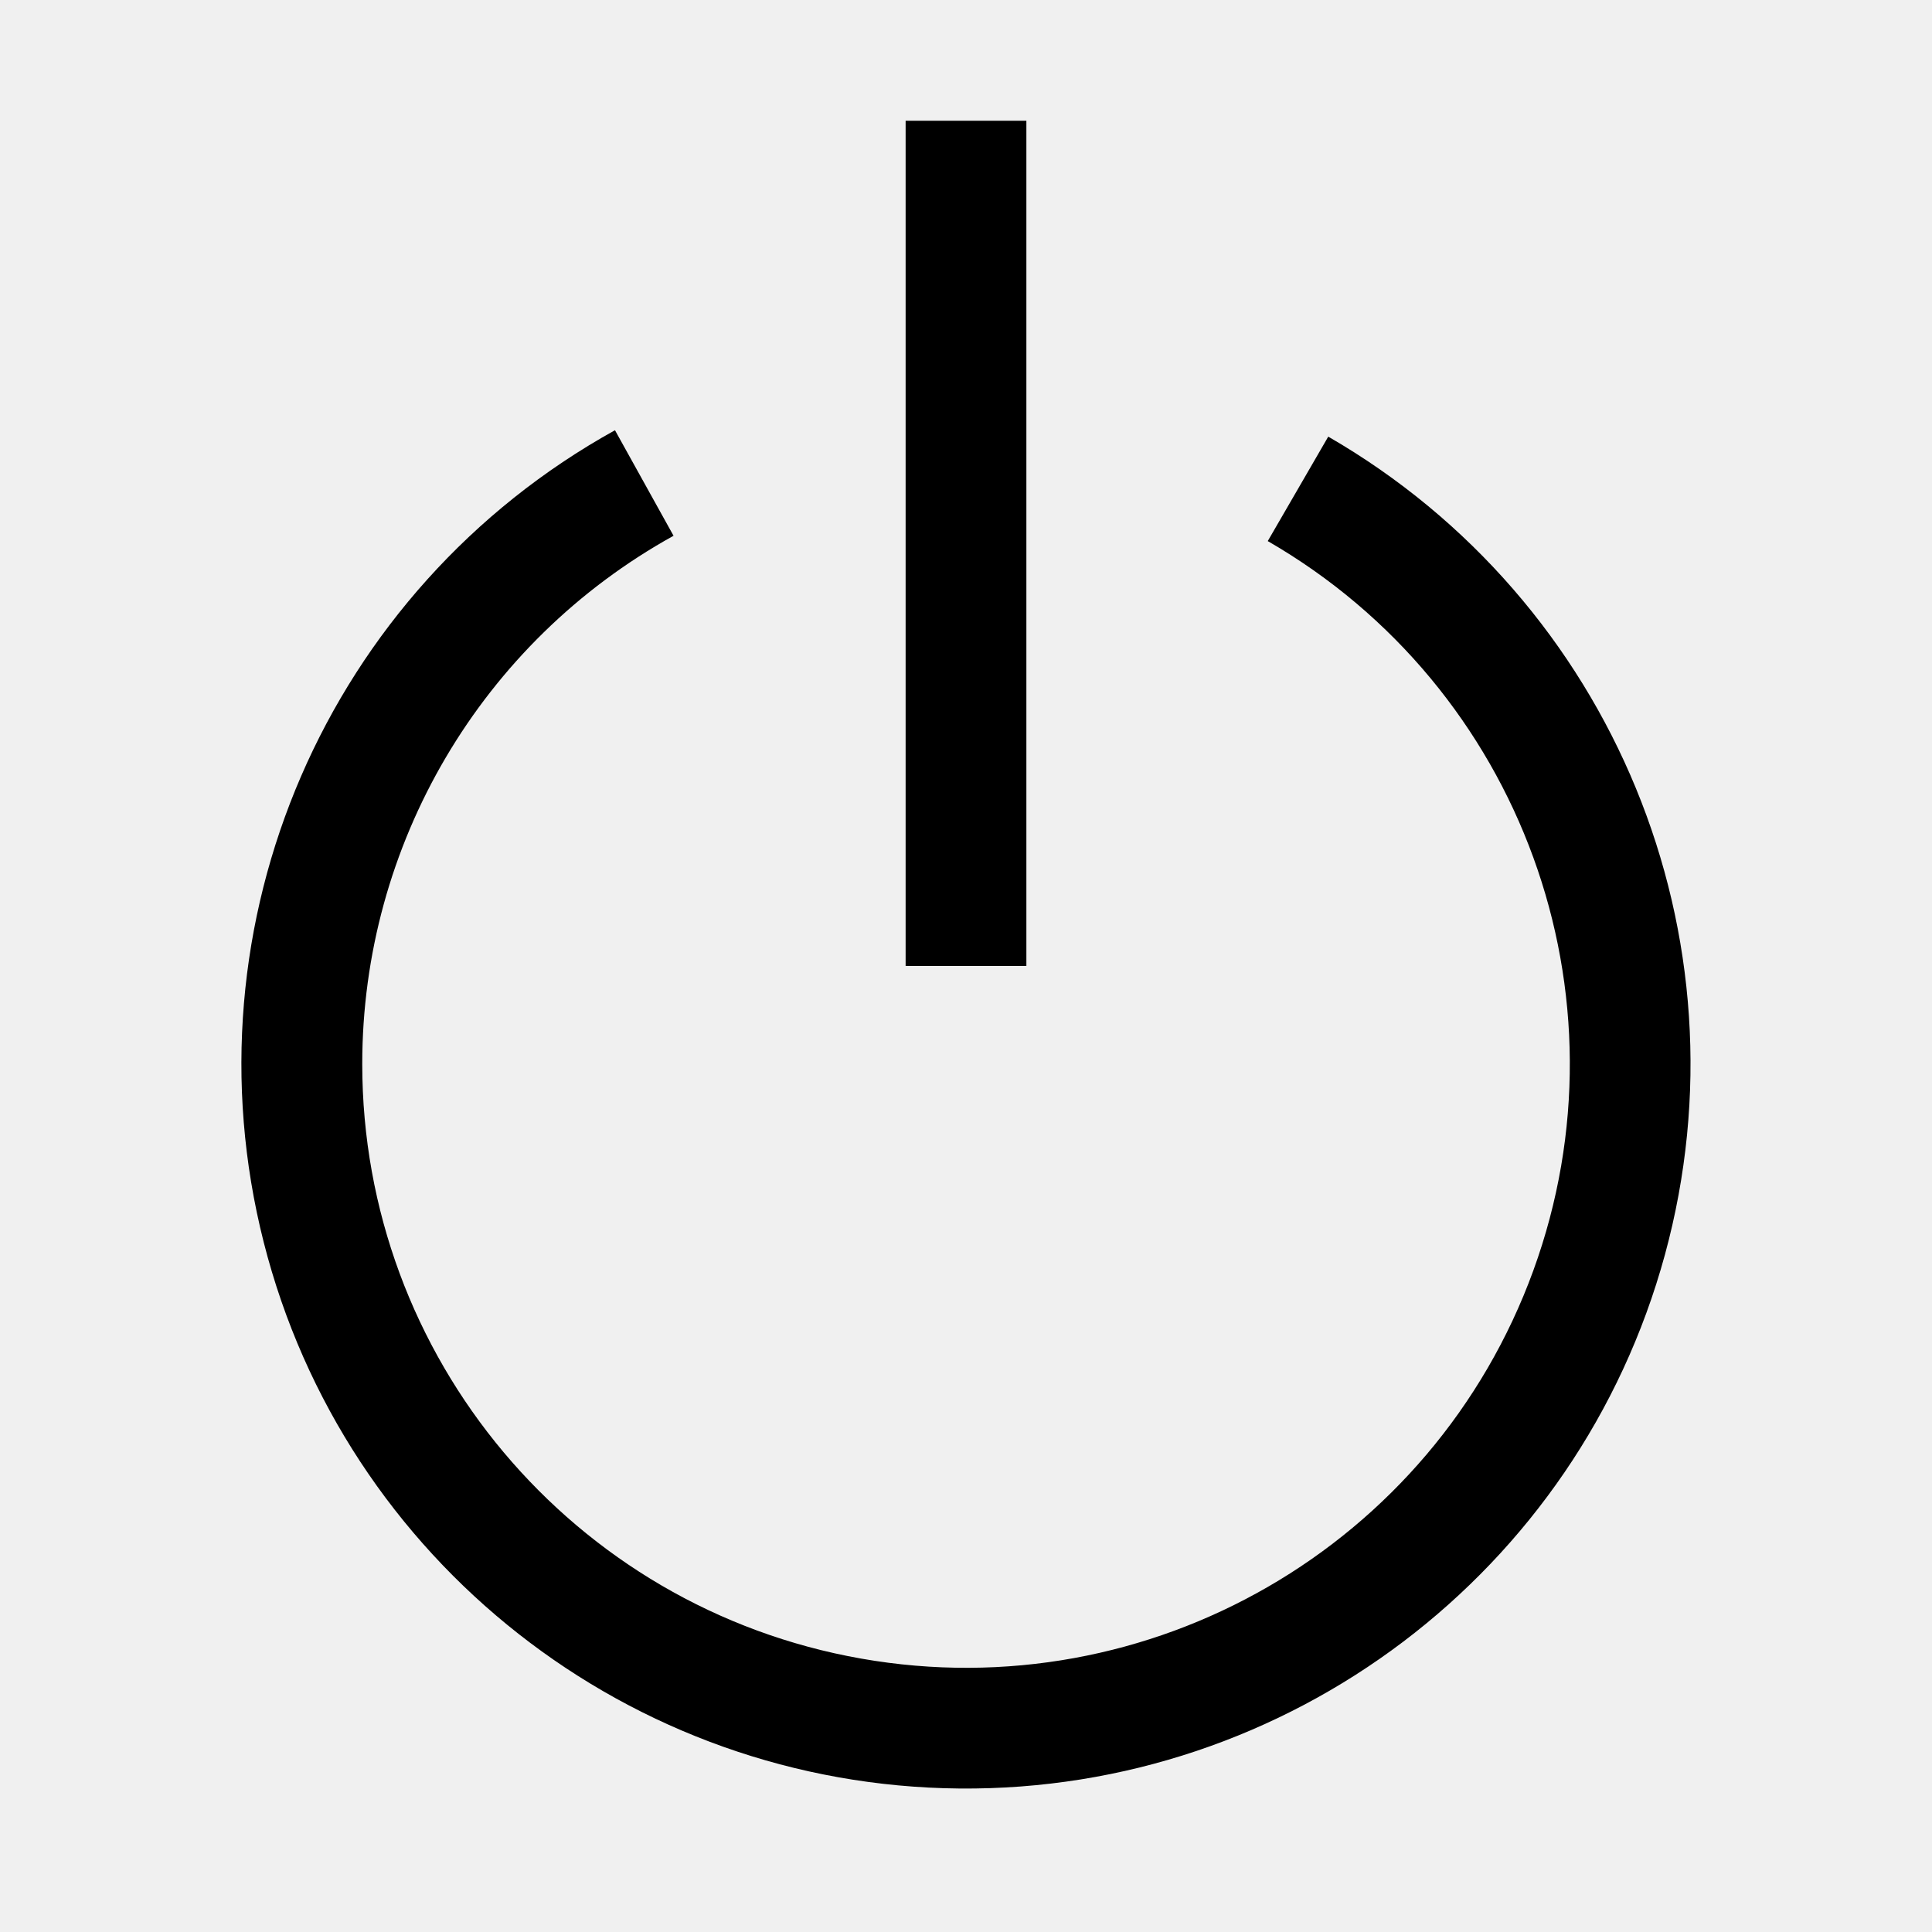
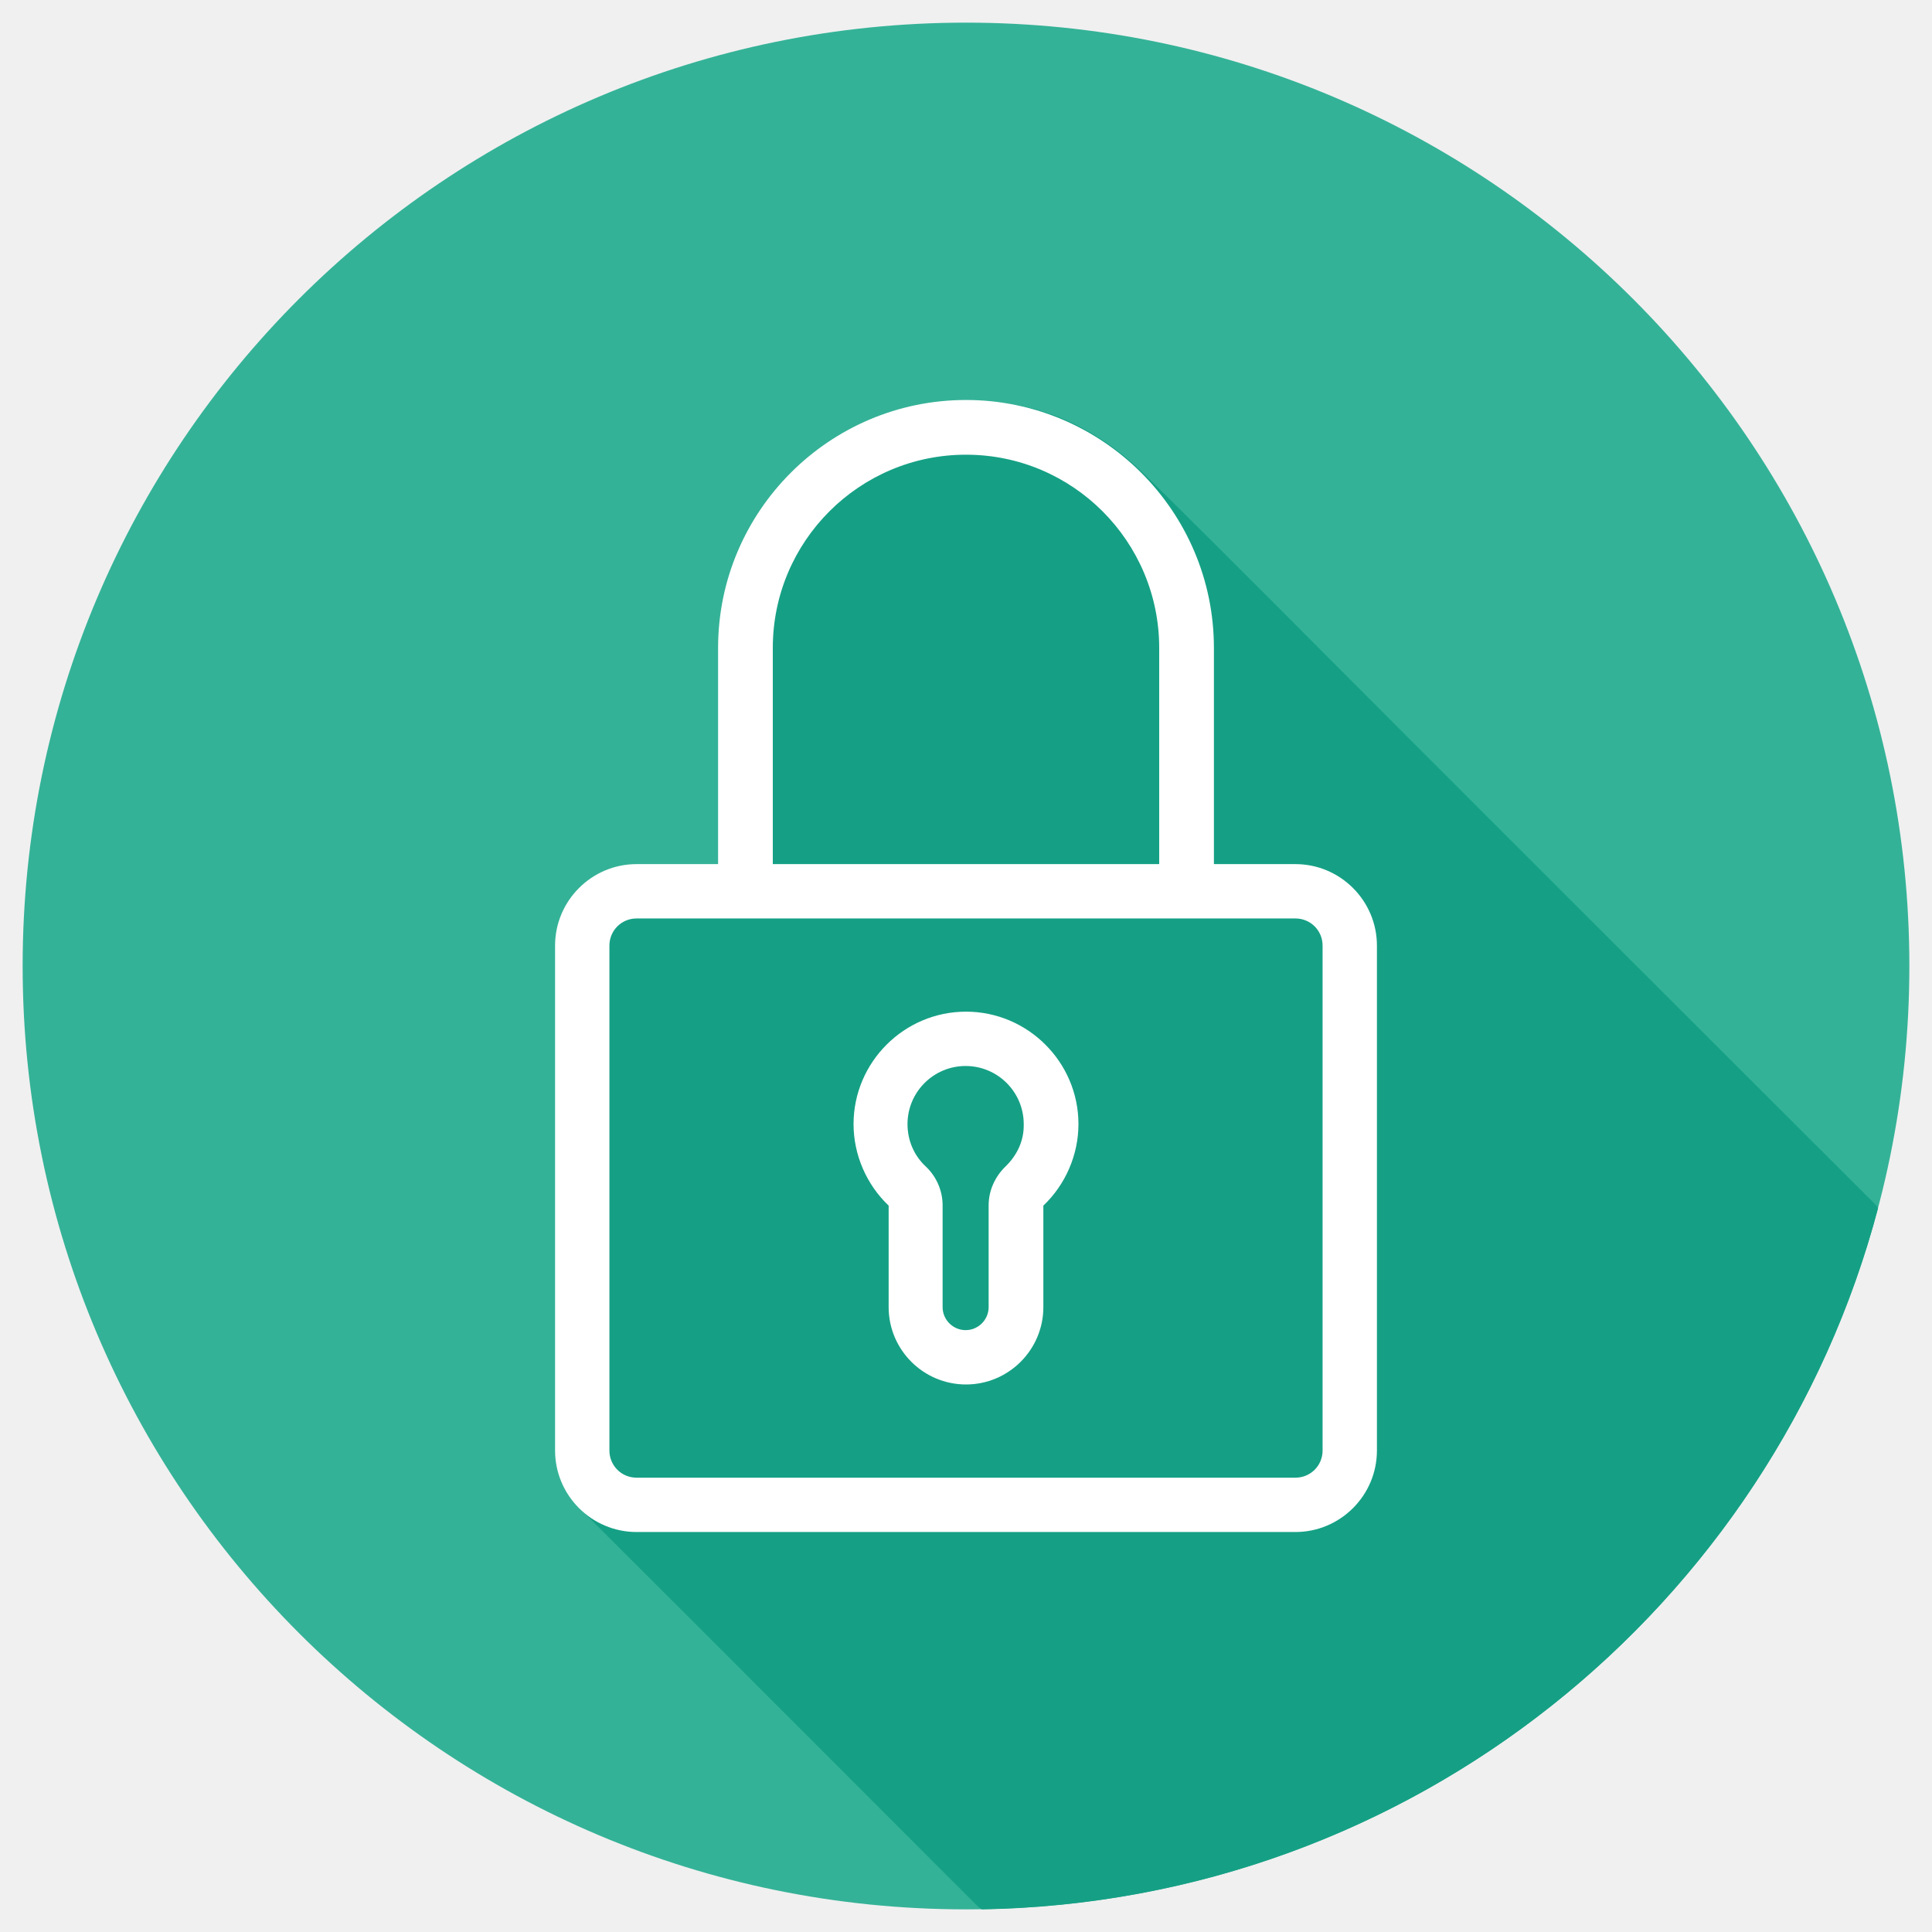
- <svg xmlns="http://www.w3.org/2000/svg" width="16" height="16" fill="currentColor" class="bi bi-power" viewBox="0 0 16 16">
-   <path d="M7.5 1v7h1V1h-1z" />
-   <path d="M3 8.812a4.999 4.999 0 0 1 2.578-4.375l-.485-.874A6 6 0 1 0 11 3.616l-.501.865A5 5 0 1 1 3 8.812z" />
+ <svg xmlns="http://www.w3.org/2000/svg" id="katman_1" style="enable-background:new 0 0 512 512;" version="1.1" viewBox="0 0 512 512" xml:space="preserve">
+   <style type="text/css">
+ 	.st0{fill:#34B297;}
+ 	.st1{fill:#15A085;}
+ 	.st2{fill:#FFFFFF;}
+ </style>
+   <g>
+     <g>
+       <circle class="st0" cx="256" cy="256" r="250" />
+     </g>
+     <path class="st1" d="M497.7,320.2c-0.2-0.4-0.5-0.8-0.9-1.2c-40.9-40.8-81.8-81.7-122.7-122.6c-23.6-23.6-47-47.3-70.8-70.7   c-16.9-16.6-37.4-22.7-60.6-17.7c-31.6,6.8-51.9,35-51.6,64.3c0.2,17.9,0,35.8,0,53.8c0,0.9,0,1.9,0,3.3c-1.2,0-2.1,0-2.9,0   c-6.2,0-12.3,0-18.5,0c-4.4,0-8.5,1.2-12.2,3.7c-6.5,4.5-9.7,10.8-9.7,18.8c0,23.6,0,47.2,0,70.8c0,20.5,0,41,0,61.4   c0,6.4,2,11.9,6.6,16.4c34.9,34.8,69.7,69.7,104.5,104.5c0.4,0.4,0.8,0.7,1.3,1C374.2,504.1,469.7,425.9,497.7,320.2z" />
+     <g>
+       <path class="st2" d="M256,268.1c-16.4,0-29.8,13.4-29.8,29.8c0,8.1,3.4,16,9.3,21.6v26.9c0,11.3,9.2,20.5,20.5,20.5    c11.3,0,20.5-9.2,20.5-20.5v-26.9c5.9-5.6,9.3-13.5,9.3-21.6C285.8,281.5,272.4,268.1,256,268.1z M266.5,309.1    c-2.8,2.7-4.5,6.4-4.5,10.3v27c0,3.3-2.7,6.1-6.1,6.1c-3.3,0-6.1-2.7-6.1-6.1v-27c0-3.8-1.6-7.6-4.5-10.3    c-3.1-2.9-4.8-6.9-4.8-11.2c0-8.5,6.9-15.4,15.4-15.4c8.5,0,15.4,6.9,15.4,15.4C271.4,302.2,269.6,306.1,266.5,309.1z" />
+       <path class="st2" d="M343.3,229h-21.6v-57.3c0-36.2-29.5-65.7-65.7-65.7c-36.2,0-65.7,29.5-65.7,65.7V229h-21.6    c-11.9,0-21.6,9.7-21.6,21.6v133.8c0,11.9,9.7,21.6,21.6,21.6h174.6c11.9,0,21.6-9.7,21.6-21.6V250.6    C364.9,238.7,355.2,229,343.3,229z M204.8,171.7c0-28.3,23-51.2,51.2-51.2c28.3,0,51.2,23,51.2,51.2V229H204.8V171.7z     M350.5,384.4c0,4-3.2,7.2-7.2,7.2H168.7c-4,0-7.2-3.2-7.2-7.2V250.6c0-4,3.2-7.2,7.2-7.2h174.6c4,0,7.2,3.2,7.2,7.2L350.5,384.4    L350.5,384.4z" />
+     </g>
+   </g>
</svg>
